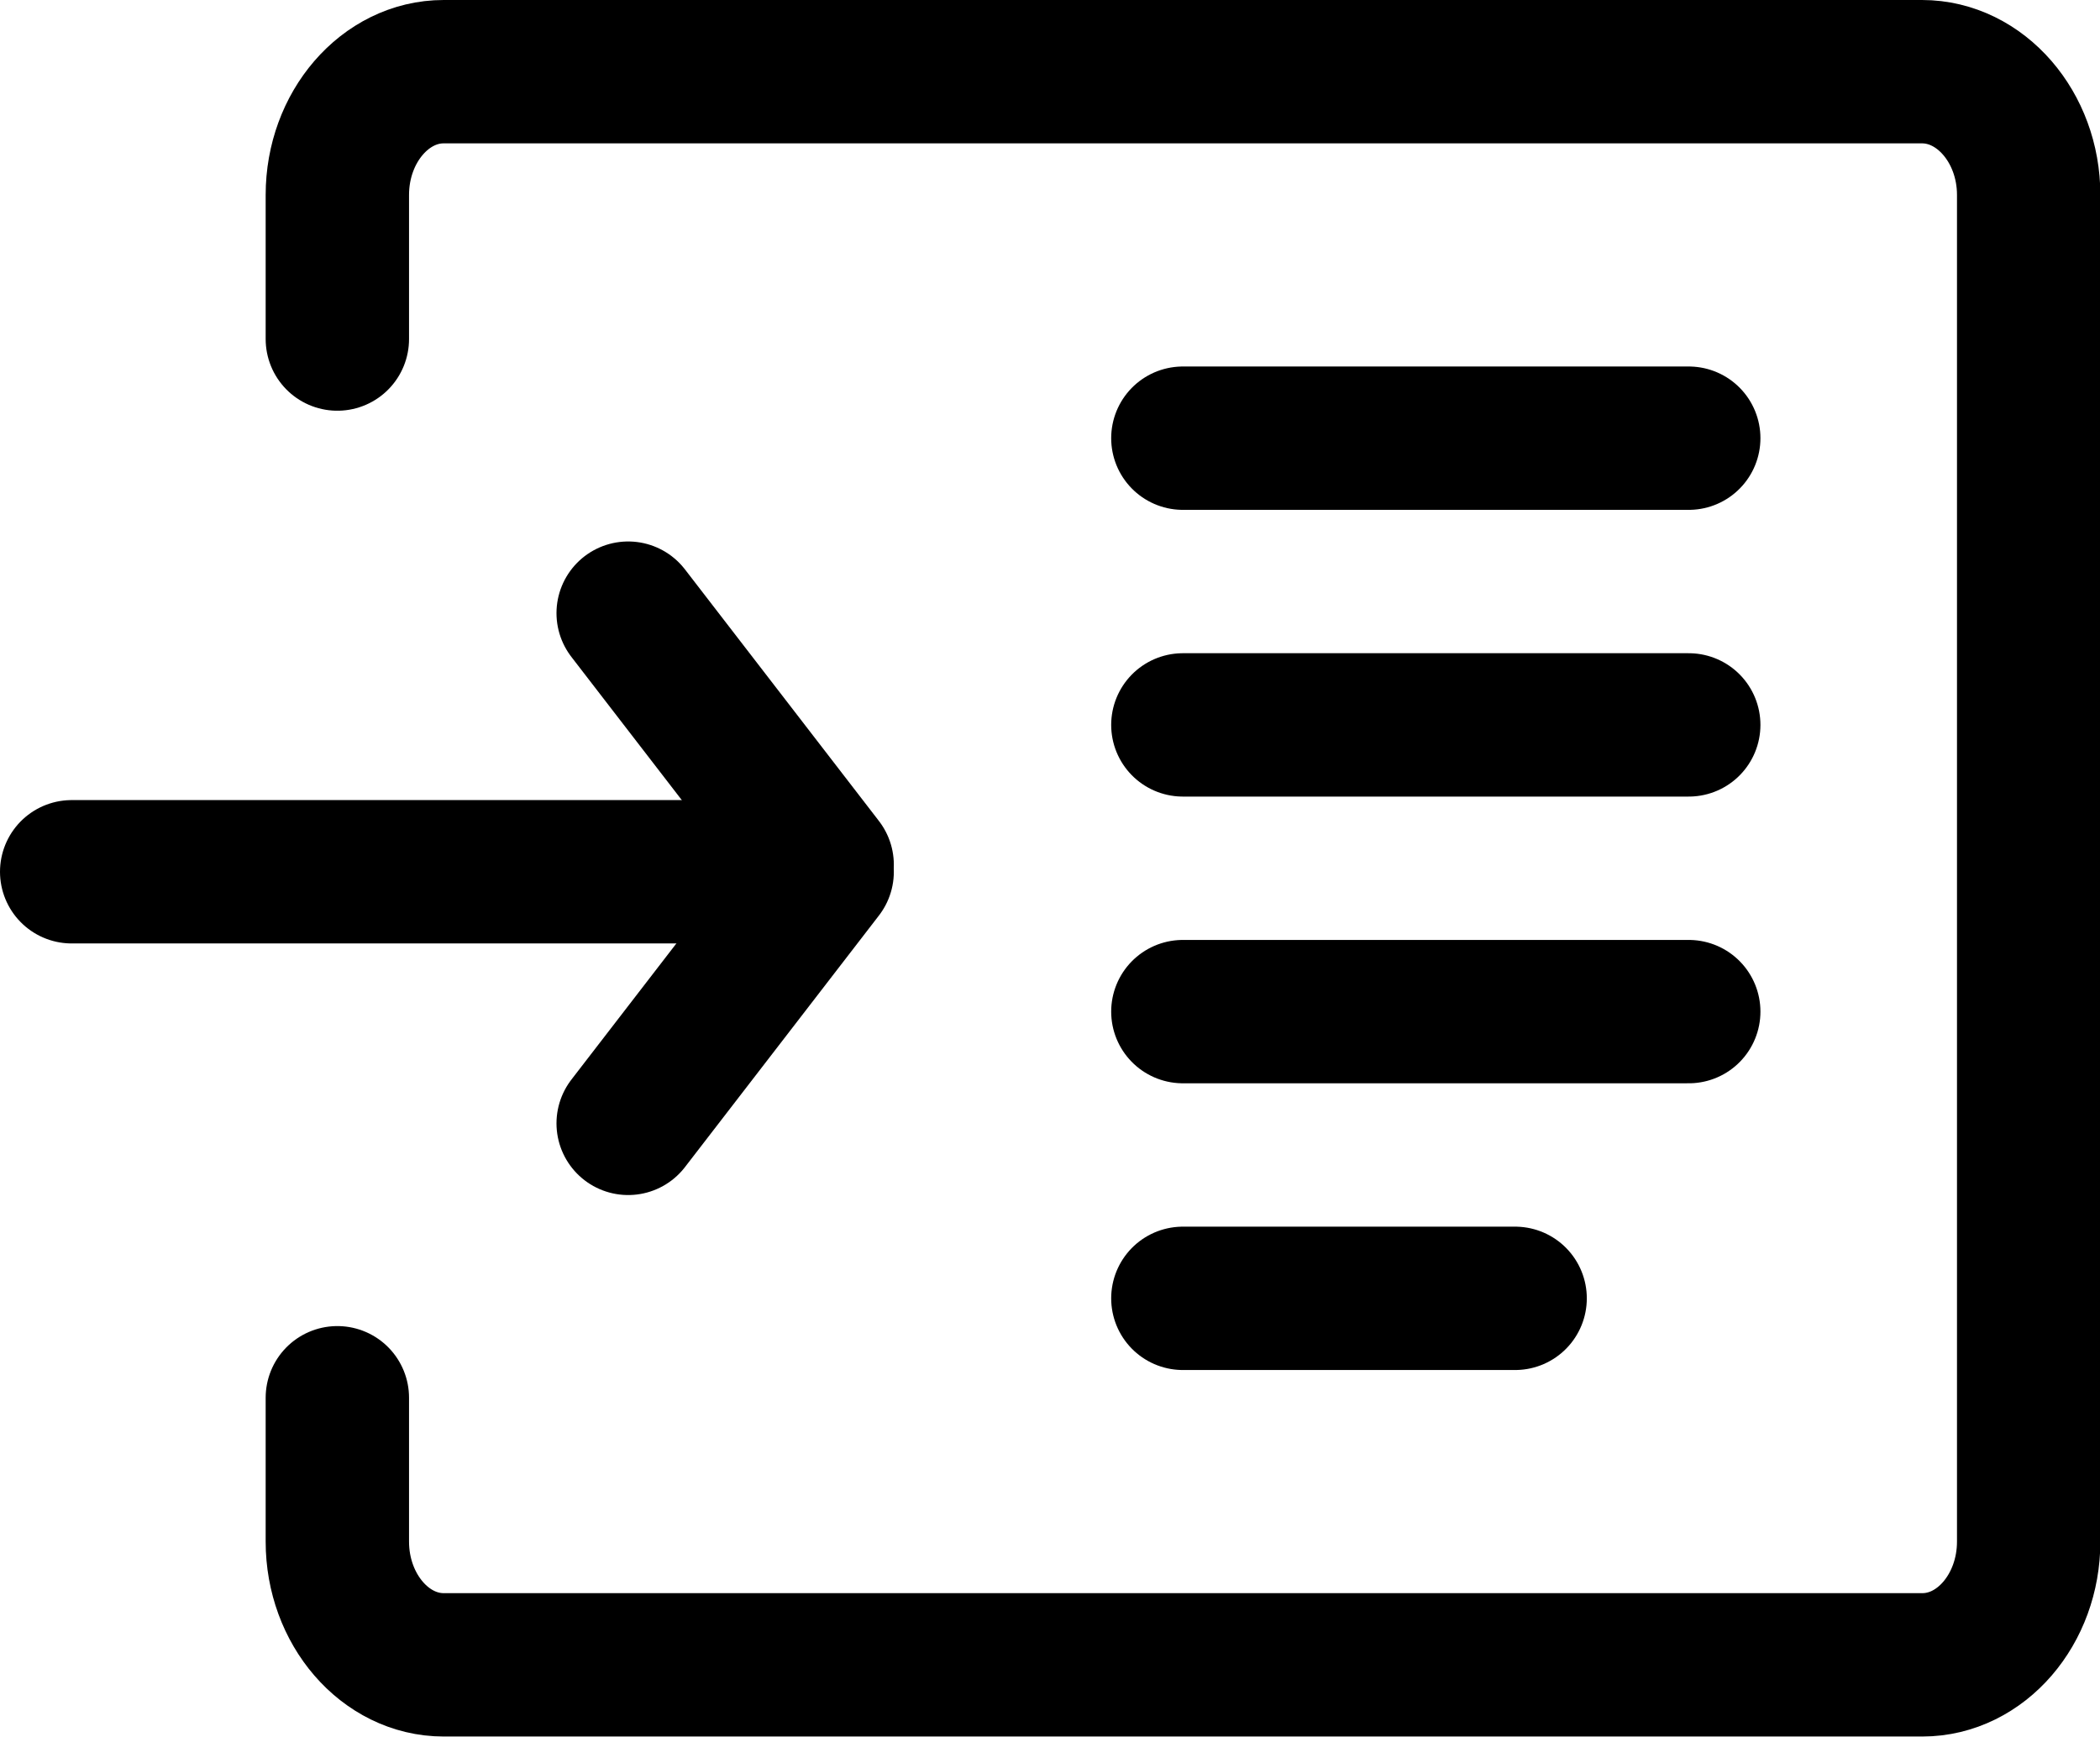
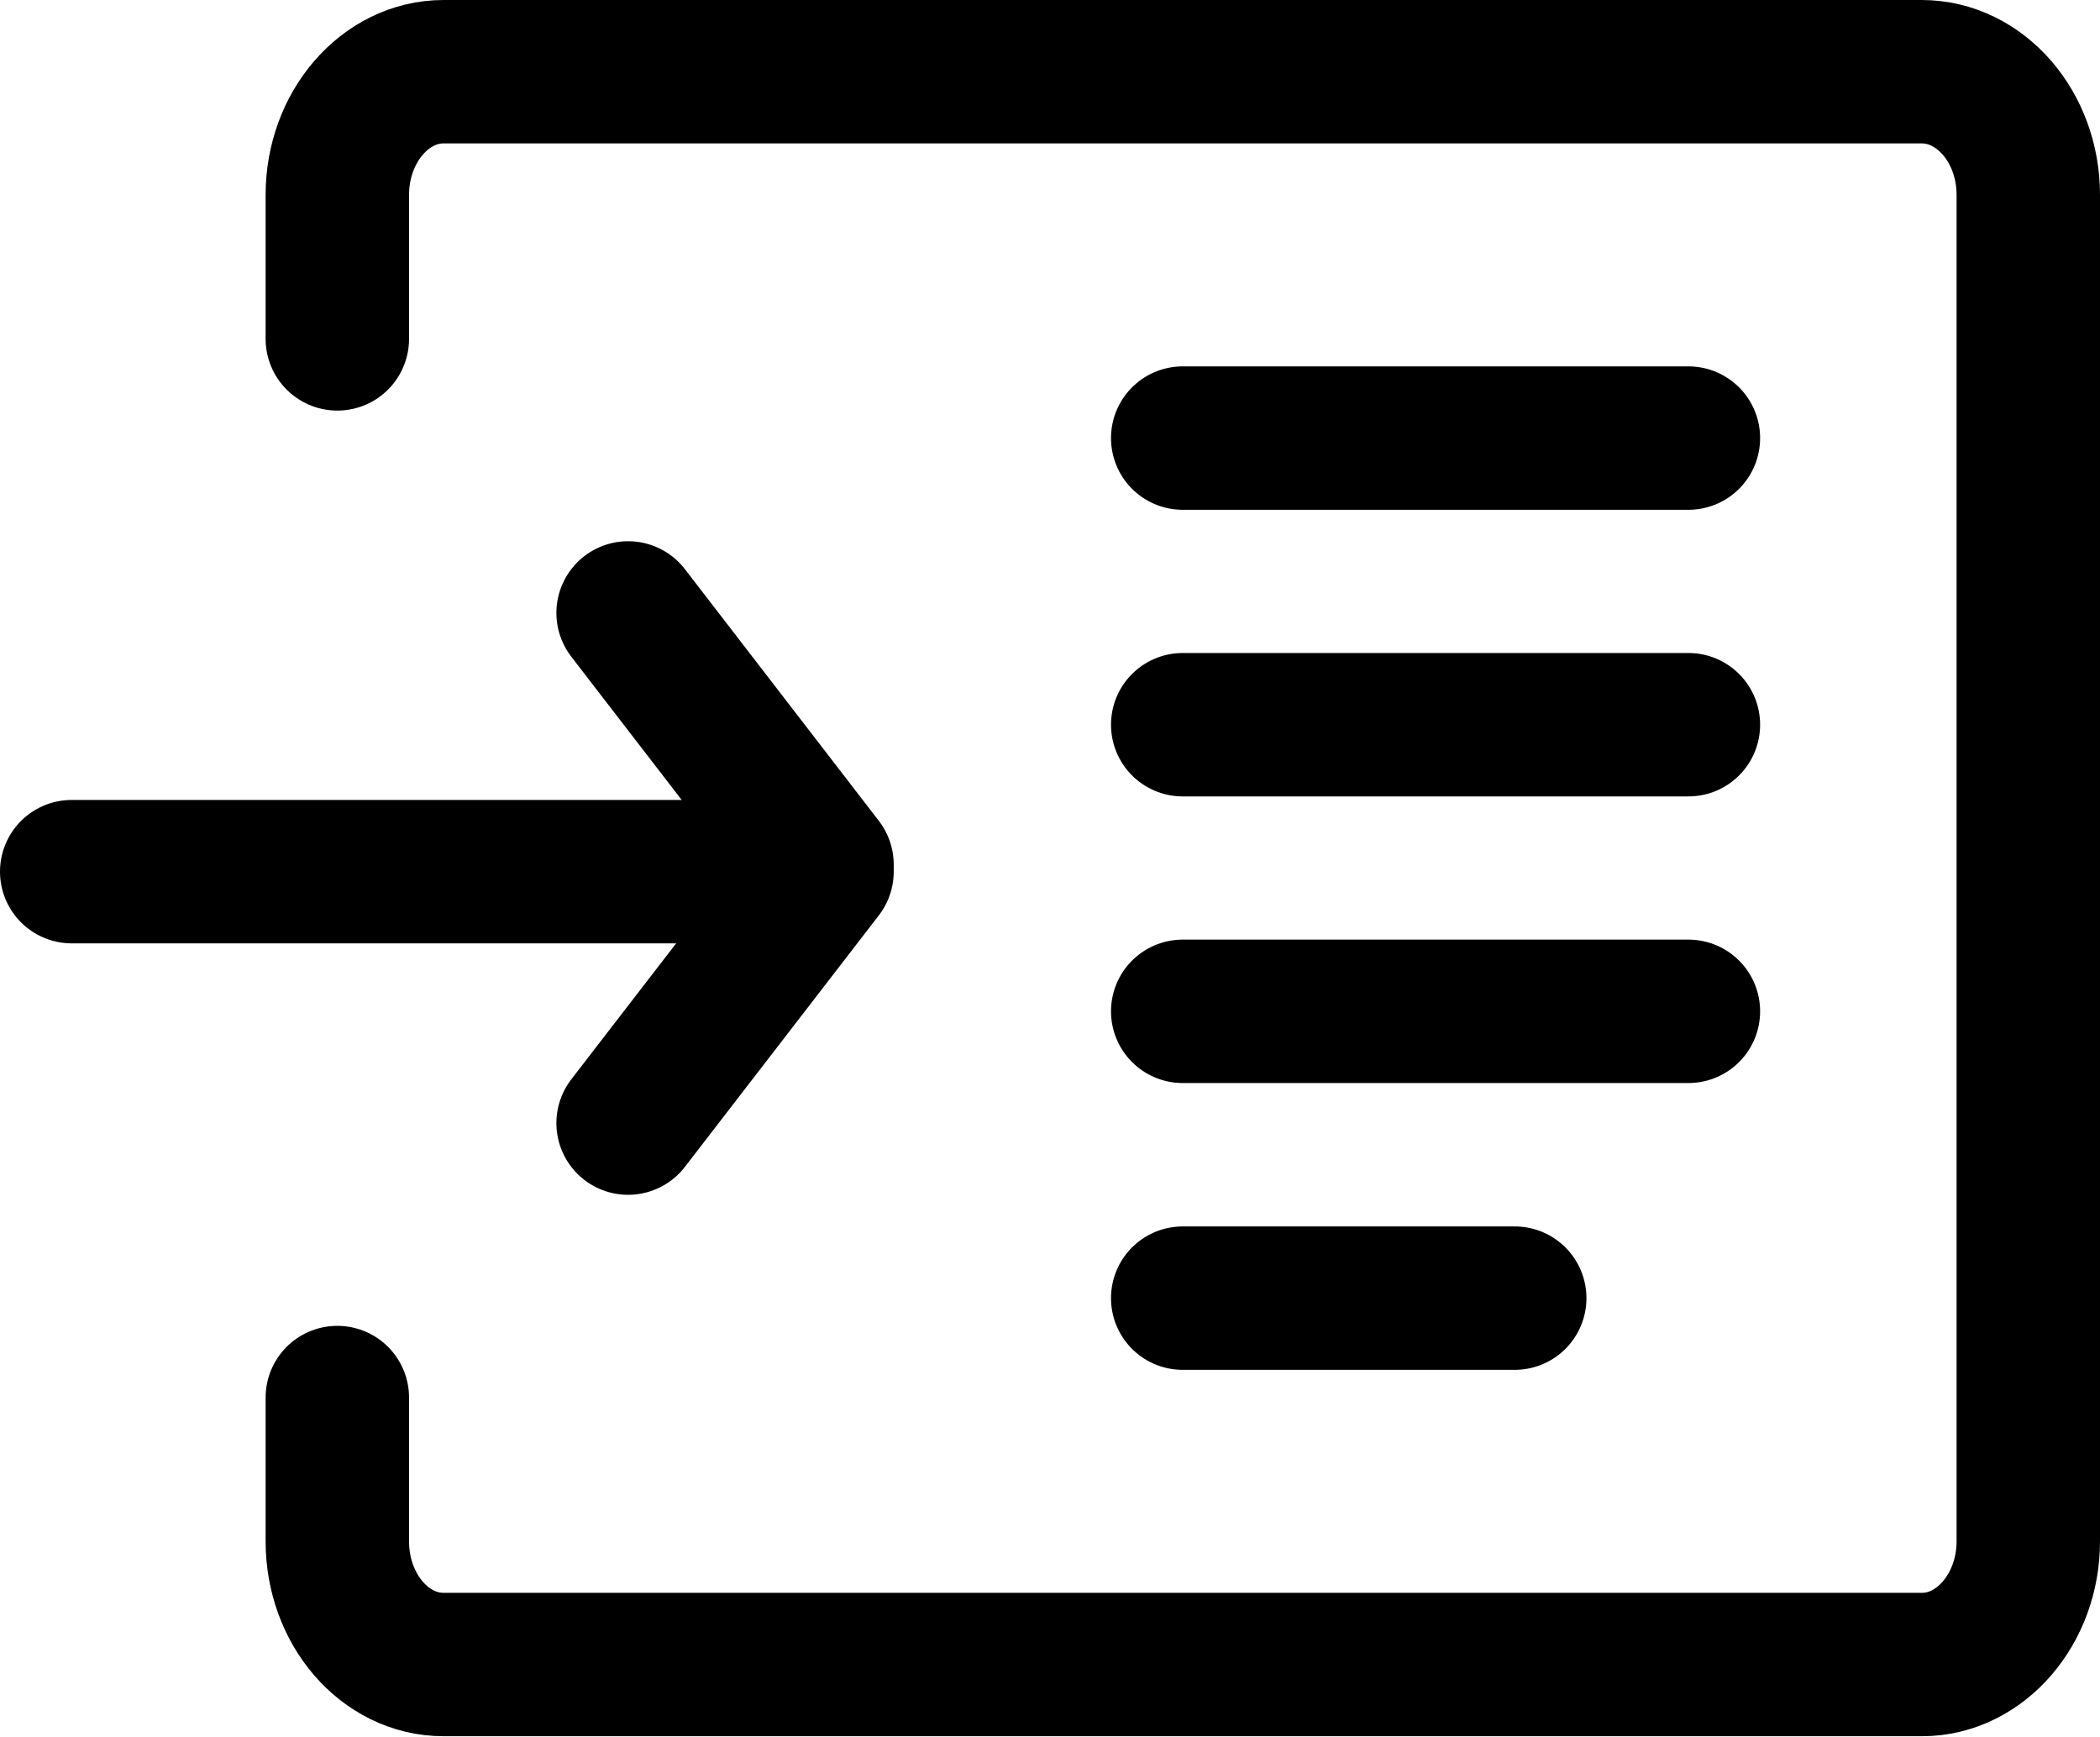
- <svg xmlns="http://www.w3.org/2000/svg" viewBox="0 0 292.95 242.26">
+ <svg xmlns="http://www.w3.org/2000/svg" viewBox="0 0 106.89 88.38">
  <defs>
-     <style>.a{fill:none;stroke:#000;stroke-linecap:round;stroke-miterlimit:10;stroke-width:20px;}</style>
+     <style>.cls-1{fill:none;stroke:#000;stroke-linecap:round;stroke-miterlimit:10;stroke-width:7.3px;}</style>
  </defs>
-   <path class="a" d="M47.06,47.3V27.19C47.06,17.73,53.74,10,61.89,10H268.12C276.28,10,283,17.73,283,27.19V215.07c0,9.46-6.67,17.19-14.83,17.19H61.89c-8.15,0-14.83-7.73-14.83-17.19V195" />
-   <line class="a" x1="10" y1="121.62" x2="109.59" y2="121.62" />
-   <line class="a" x1="87.63" y1="85.54" x2="114.69" y2="120.64" />
-   <line class="a" x1="114.69" y1="121.62" x2="87.63" y2="156.72" />
-   <line class="a" x1="165.01" y1="61.13" x2="235.58" y2="61.13" />
-   <line class="a" x1="165.01" y1="101.13" x2="235.58" y2="101.13" />
-   <line class="a" x1="165.01" y1="141.13" x2="235.58" y2="141.13" />
-   <line class="a" x1="165.01" y1="181.13" x2="211.36" y2="181.13" />
+   <g id="Layer_2" data-name="Layer 2">
+     <g id="Icons">
+       <path class="cls-1" d="M17.17,17.25V9.92c0-3.45,2.43-6.27,5.41-6.27H97.81c3,0,5.43,2.82,5.43,6.27V78.46c0,3.45-2.44,6.27-5.41,6.27H22.58c-3,0-5.41-2.82-5.41-6.27V71.14" />
+       <line class="cls-1" x1="3.65" y1="44.37" x2="39.98" y2="44.37" />
+       <line class="cls-1" x1="31.97" y1="31.2" x2="41.84" y2="44.01" />
+       <line class="cls-1" x1="41.84" y1="44.37" x2="31.97" y2="57.17" />
+       <line class="cls-1" x1="60.2" y1="22.3" x2="85.94" y2="22.3" />
+       <line class="cls-1" x1="60.2" y1="36.89" x2="85.94" y2="36.89" />
+       <line class="cls-1" x1="60.2" y1="51.48" x2="85.94" y2="51.48" />
+       <line class="cls-1" x1="60.2" y1="66.08" x2="77.1" y2="66.08" />
+     </g>
+   </g>
</svg>
